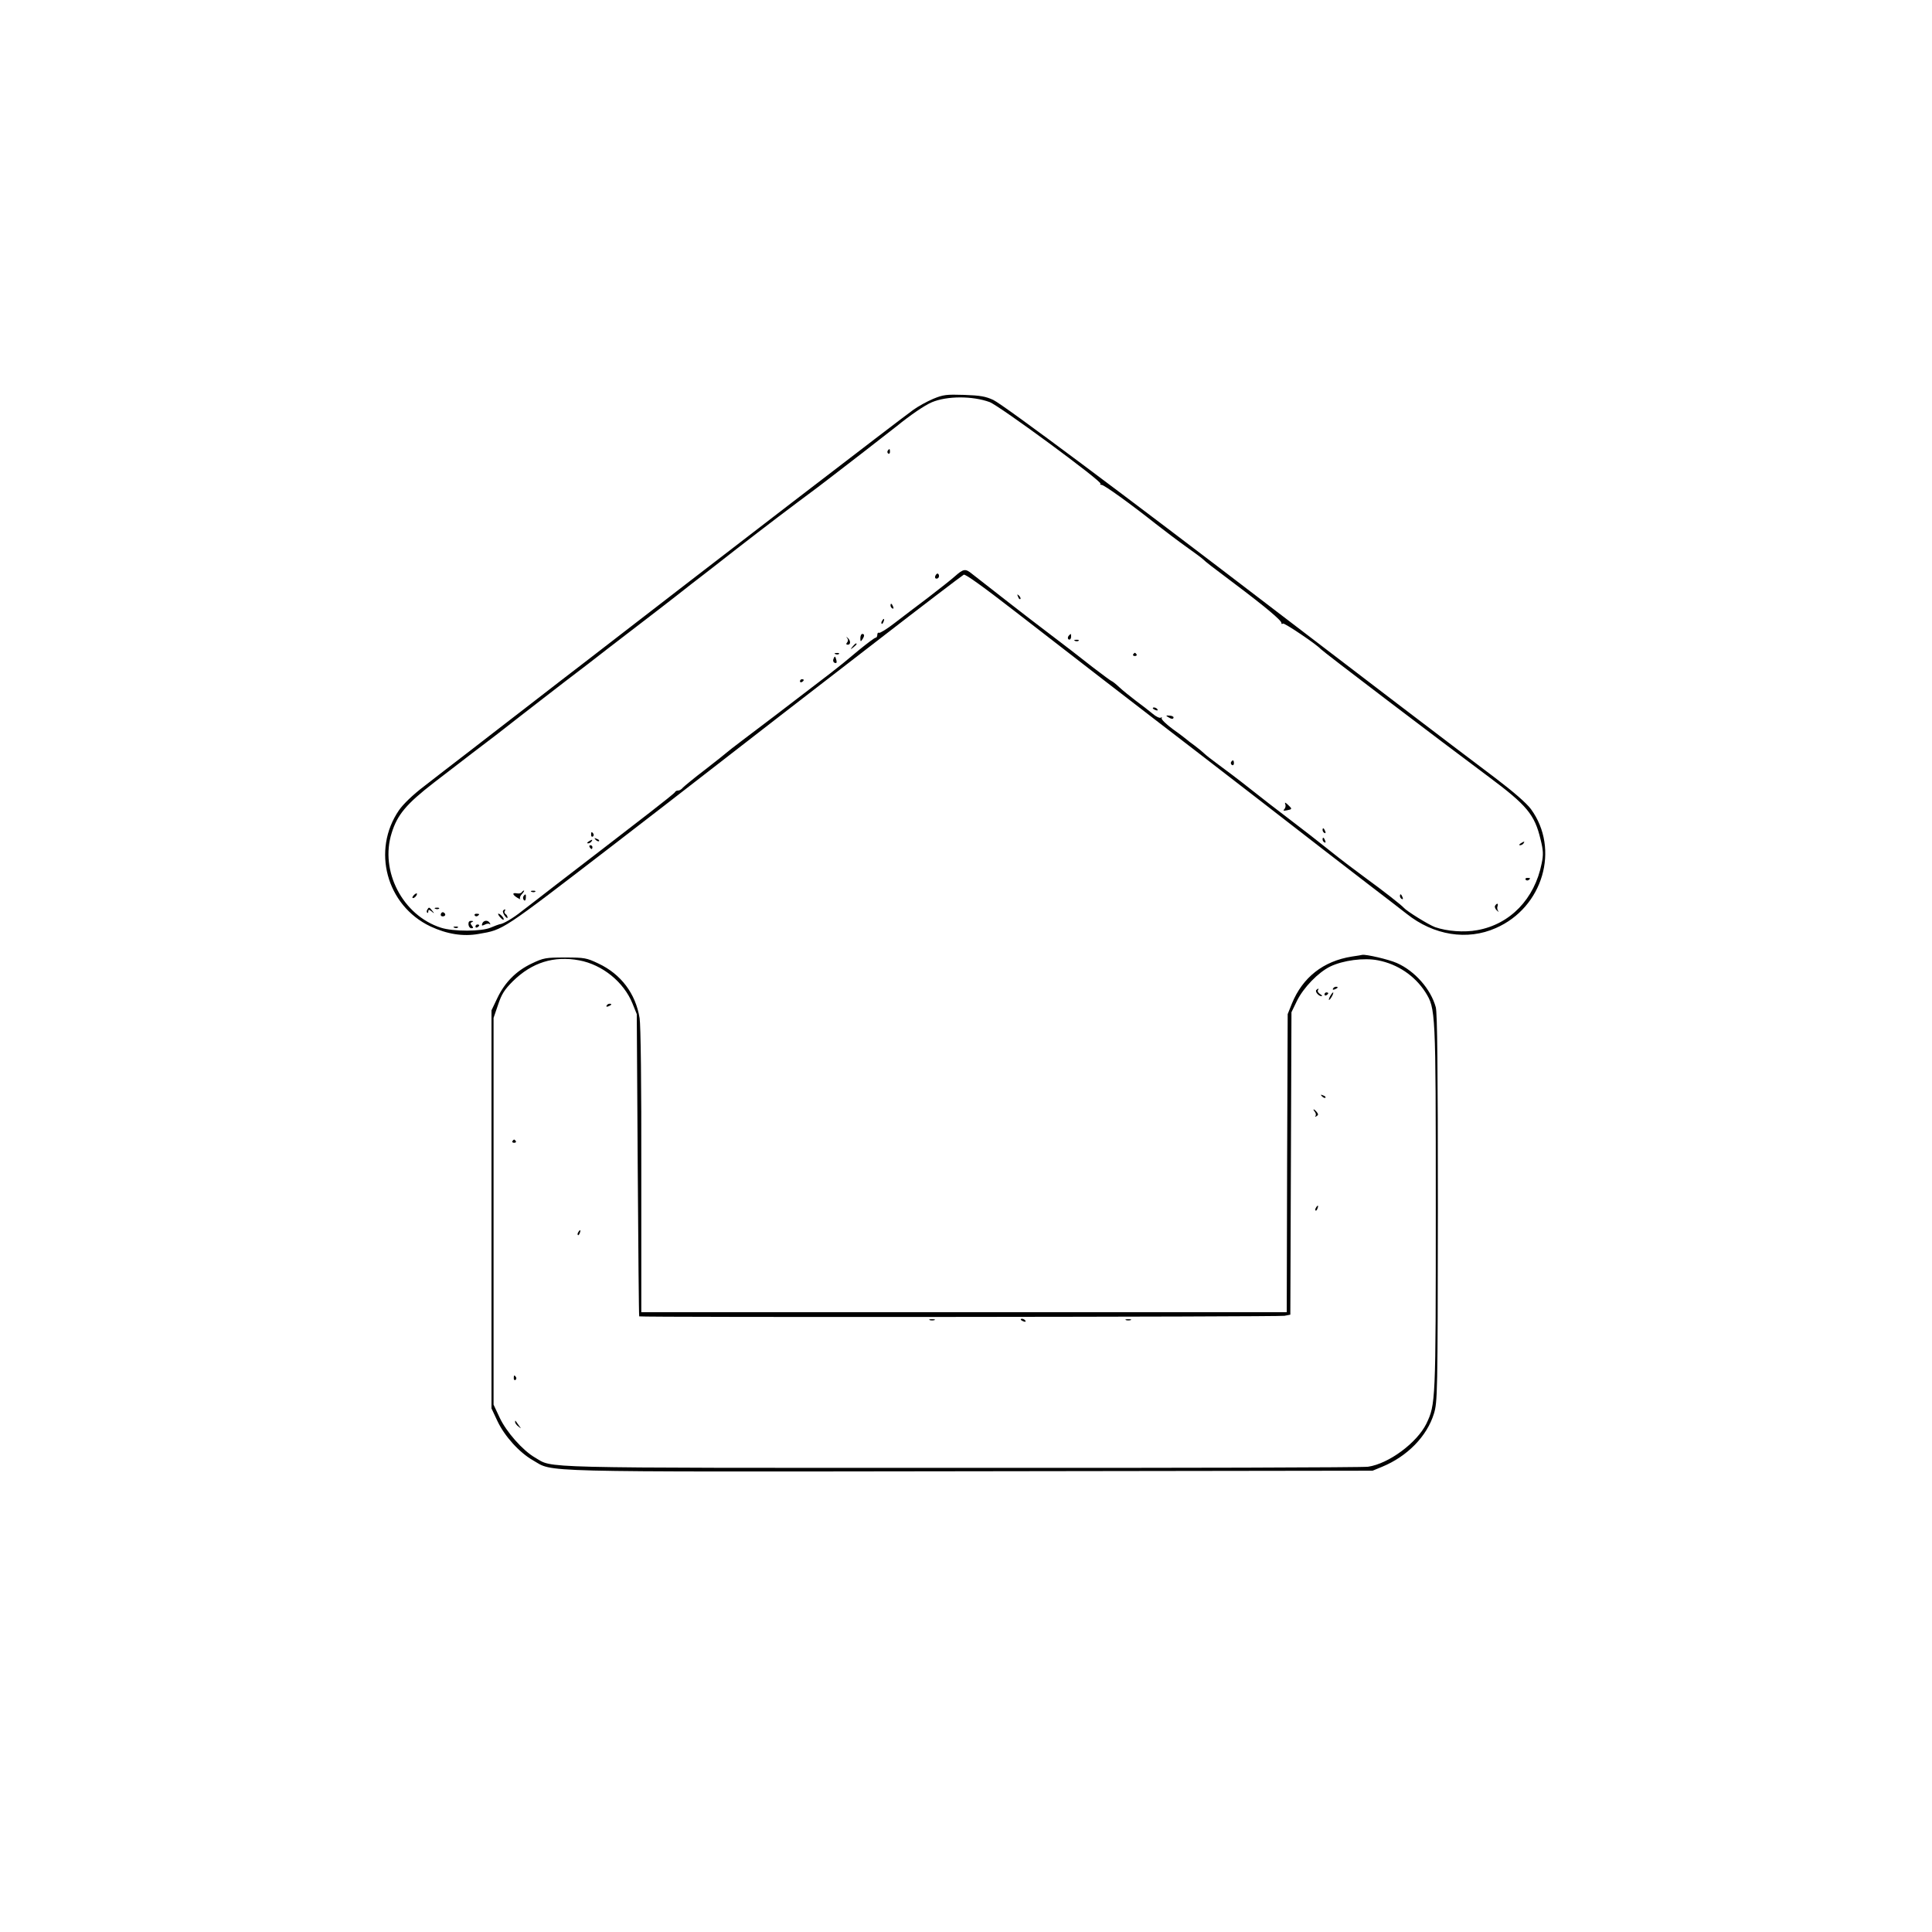
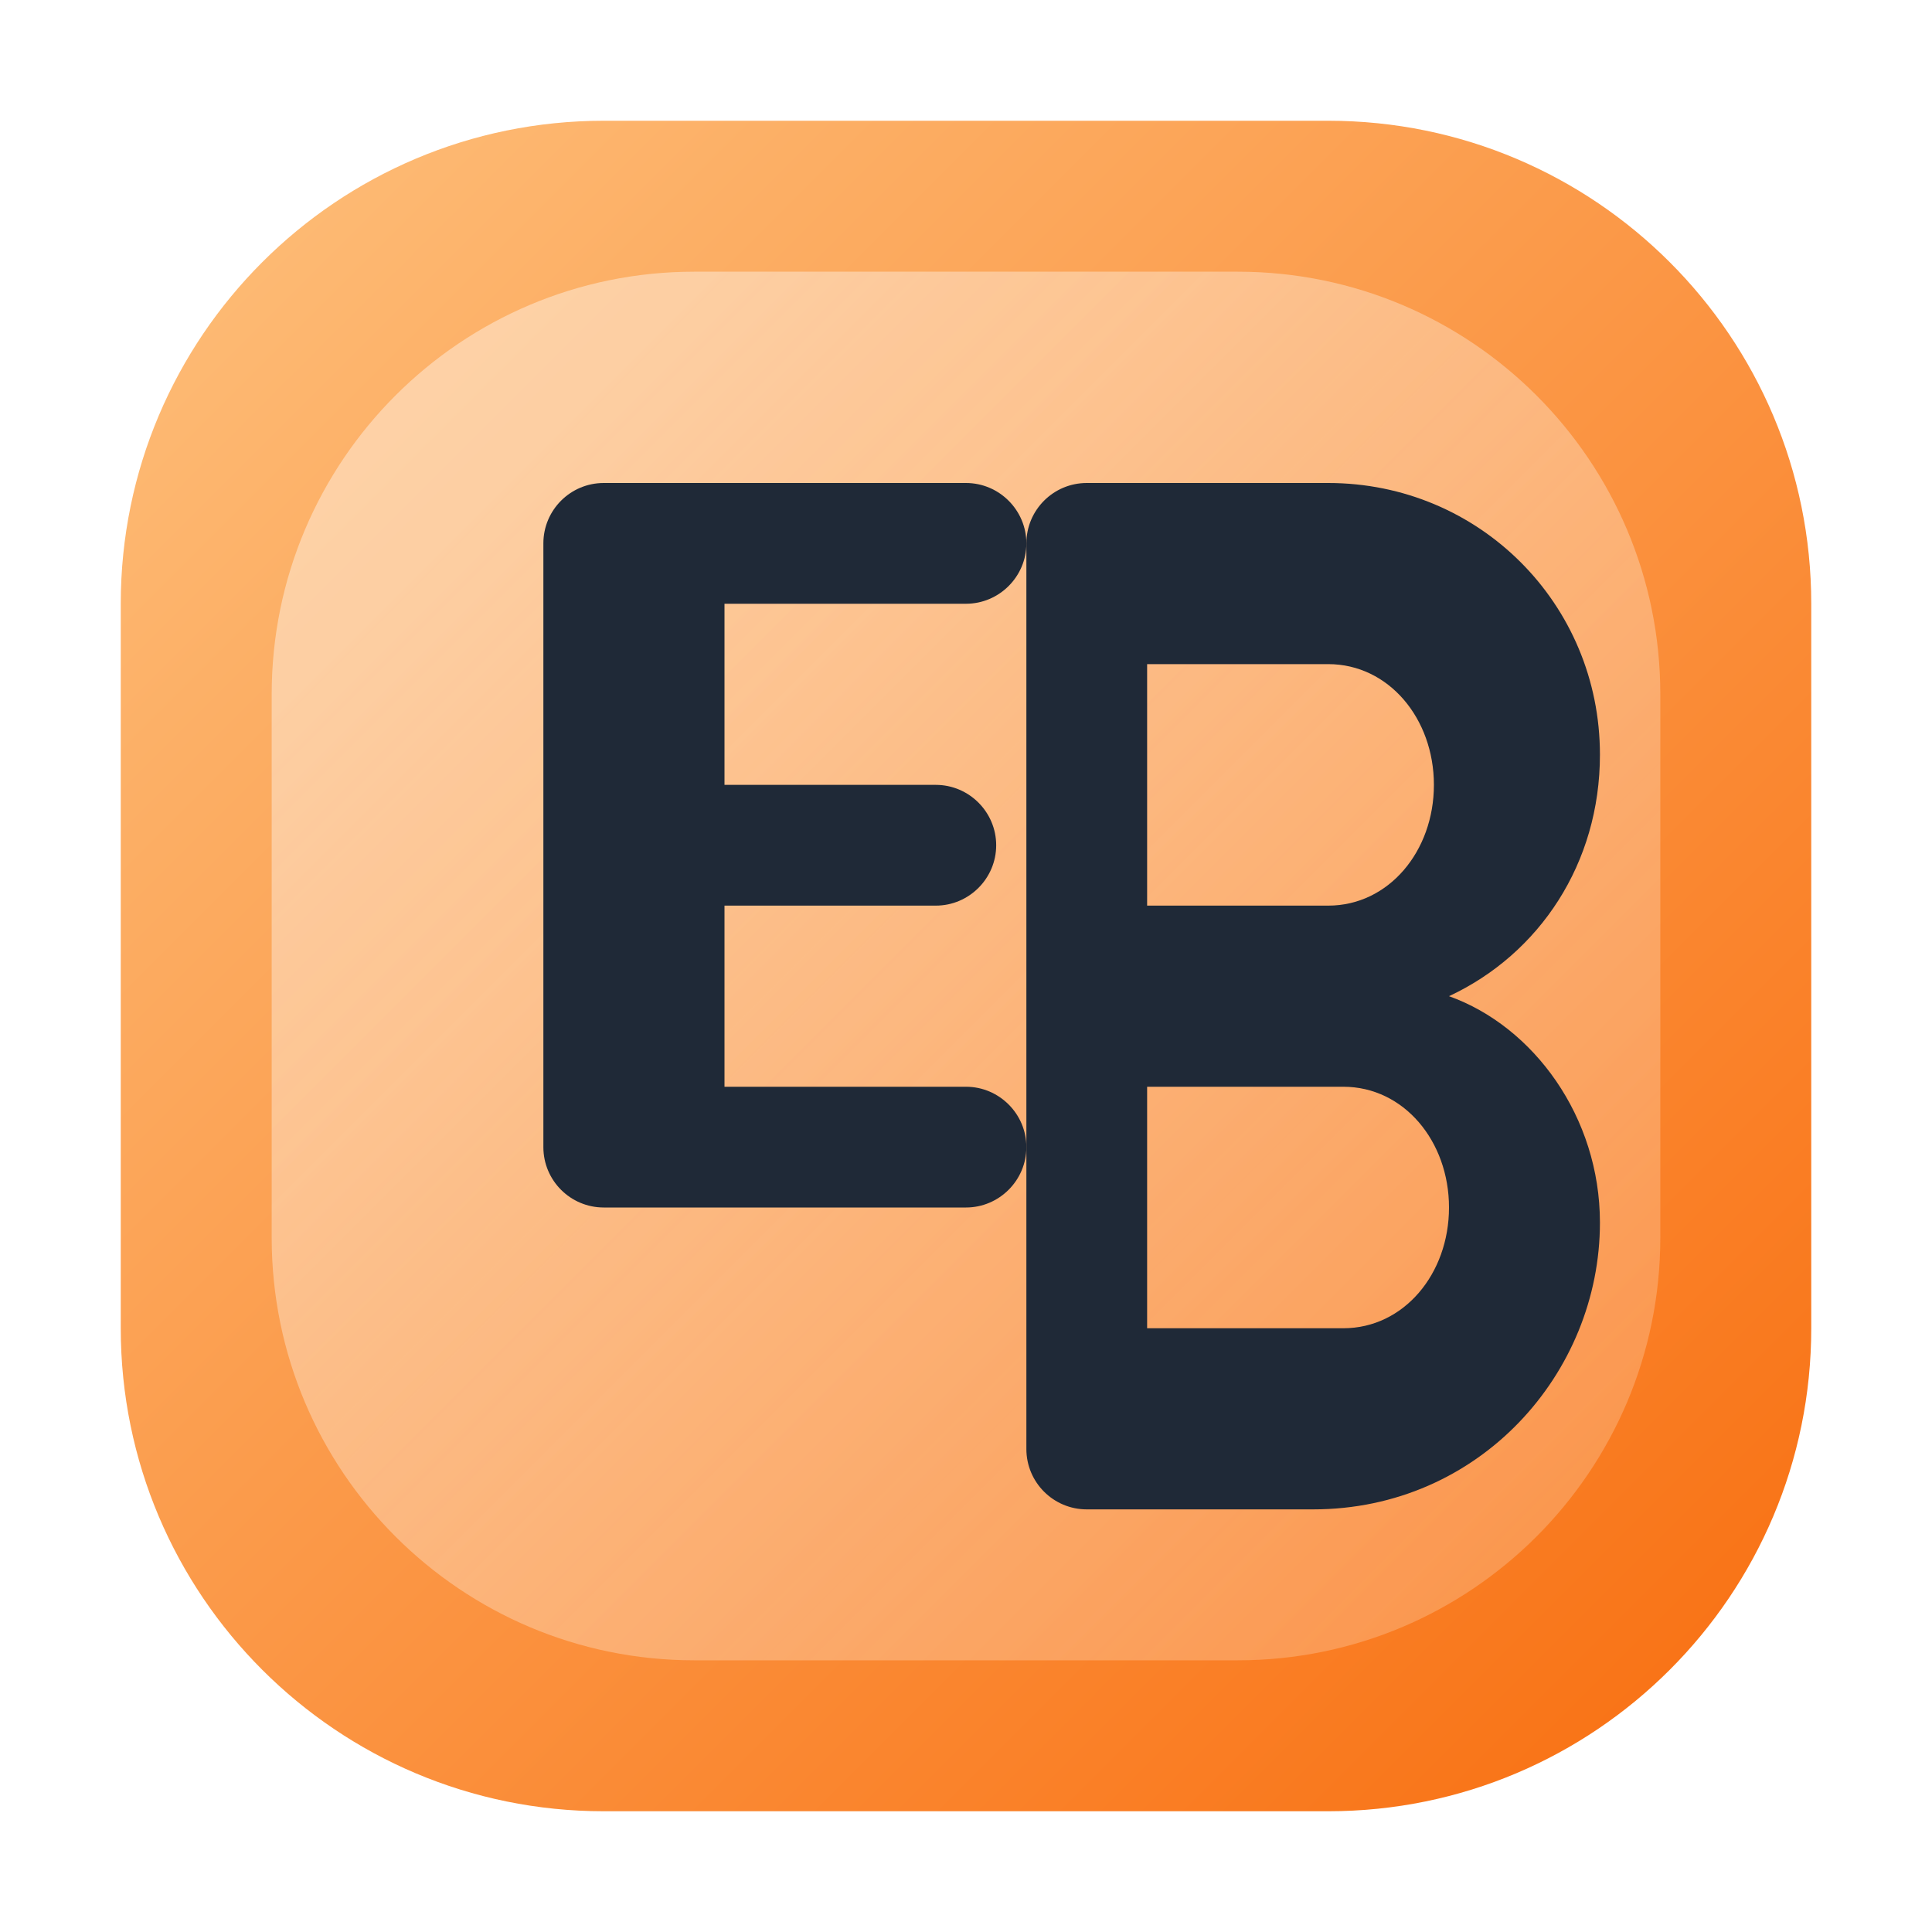
- <svg xmlns="http://www.w3.org/2000/svg" version="1.0" width="1024pt" height="1024pt" viewBox="0 0 1024 1024" preserveAspectRatio="xMidYMid meet">
-   <g transform="translate(0,1024) scale(0.1,-0.1)" fill="#000000" stroke="none">
-     <path d="M4946 8126 c-33 -14 -80 -40 -105 -58 -70 -50 -1050 -803 -1747 -1342 -51 -39 -177 -136 -280 -216 -103 -80 -252 -194 -330 -255 -79 -60 -185 -143 -237 -183 -58 -44 -110 -94 -132 -126 -146 -212 -67 -505 166 -616 88 -41 173 -55 256 -40 133 23 116 12 713 471 168 129 386 298 485 375 158 123 668 518 929 719 204 158 432 332 444 339 8 5 106 -66 275 -197 324 -251 612 -474 766 -592 65 -49 306 -236 537 -414 230 -179 487 -377 569 -440 83 -63 173 -133 200 -154 144 -115 322 -143 473 -76 250 109 341 419 186 631 -24 32 -92 91 -188 164 -262 197 -719 546 -1199 913 -755 578 -1406 1064 -1462 1091 -41 19 -69 24 -155 27 -94 3 -111 1 -164 -21z m299 -17 c53 -20 599 -422 588 -433 -4 -3 -1 -6 6 -6 13 0 151 -99 286 -206 50 -39 124 -95 165 -124 41 -29 80 -58 86 -64 18 -17 40 -34 169 -131 157 -118 251 -196 247 -208 -1 -4 2 -6 8 -2 7 5 178 -110 200 -135 11 -13 636 -488 890 -677 203 -151 244 -201 275 -331 15 -60 16 -82 6 -129 -37 -187 -167 -322 -341 -353 -69 -13 -161 -6 -224 16 -33 12 -151 85 -166 103 -11 13 -109 90 -200 156 -52 38 -138 103 -190 145 -110 87 -97 77 -221 172 -53 40 -145 111 -204 158 -59 47 -135 104 -168 128 -33 24 -66 50 -74 58 -8 8 -31 27 -51 42 -21 15 -39 29 -42 32 -3 3 -35 28 -72 54 -37 27 -64 54 -61 59 3 6 1 7 -5 3 -6 -3 -26 6 -44 22 -18 15 -58 46 -88 68 -30 23 -70 55 -88 72 -18 17 -36 31 -40 32 -4 1 -47 33 -97 71 -124 97 -120 94 -245 189 -93 70 -293 226 -400 310 -33 27 -44 25 -87 -13 -21 -19 -85 -69 -142 -113 -58 -43 -138 -105 -179 -136 -41 -32 -79 -55 -83 -52 -5 3 -9 -2 -9 -10 0 -9 -4 -16 -9 -16 -5 0 -44 -29 -88 -65 -91 -76 -86 -72 -150 -122 -257 -197 -380 -291 -463 -353 -47 -35 -87 -67 -90 -70 -3 -3 -53 -43 -111 -88 -58 -44 -111 -88 -119 -96 -7 -9 -18 -16 -25 -16 -8 0 -15 -3 -17 -8 -1 -4 -61 -52 -132 -107 -71 -55 -184 -142 -250 -193 -67 -52 -179 -138 -251 -193 -71 -55 -152 -118 -180 -139 -46 -37 -99 -68 -118 -69 -4 -1 -24 -8 -45 -17 -49 -22 -200 -22 -265 -1 -203 65 -325 301 -261 502 30 97 78 154 224 267 127 98 307 236 329 252 14 11 76 59 136 106 61 47 166 129 234 181 68 51 171 131 230 177 58 45 140 108 181 139 41 31 118 91 171 132 53 42 120 94 149 116 29 22 69 54 90 70 99 78 278 216 405 311 77 57 154 115 170 128 17 13 93 72 170 131 77 60 160 125 185 144 75 61 151 113 189 129 81 34 215 34 306 1z" />
-     <path d="M4705 7851 c-3 -5 -2 -12 3 -15 5 -3 9 1 9 9 0 17 -3 19 -12 6z" />
-     <path d="M4957 7187 c-3 -8 0 -14 7 -14 7 0 13 6 13 14 0 7 -4 13 -8 13 -4 0 -9 -6 -12 -13z" />
-     <path d="M5396 7077 c3 -10 9 -15 12 -12 3 3 0 11 -7 18 -10 9 -11 8 -5 -6z" />
-     <path d="M4720 7031 c0 -6 4 -13 10 -16 6 -3 7 1 4 9 -7 18 -14 21 -14 7z" />
-     <path d="M4675 6949 c-4 -6 -5 -12 -2 -15 2 -3 7 2 10 11 7 17 1 20 -8 4z" />
-     <path d="M4560 6858 c0 -19 2 -20 10 -8 13 19 13 30 0 30 -5 0 -10 -10 -10 -22z" />
-     <path d="M5667 6873 c-10 -9 -9 -23 1 -23 5 0 9 7 9 15 0 17 -1 18 -10 8z" />
-     <path d="M4490 6858 c6 -7 6 -16 0 -23 -7 -8 -5 -12 4 -12 16 0 15 23 -2 37 -9 7 -9 7 -2 -2z" />
-     <path d="M5698 6843 c7 -3 16 -2 19 1 4 3 -2 6 -13 5 -11 0 -14 -3 -6 -6z" />
-     <path d="M4519 6813 c-13 -16 -12 -17 4 -4 9 7 17 15 17 17 0 8 -8 3 -21 -13z" />
-     <path d="M4428 6773 c7 -3 16 -2 19 1 4 3 -2 6 -13 5 -11 0 -14 -3 -6 -6z" />
-     <path d="M6006 6772 c-3 -5 1 -9 9 -9 8 0 12 4 9 9 -3 4 -7 8 -9 8 -2 0 -6 -4 -9 -8z" />
-     <path d="M4417 6746 c-3 -8 0 -17 7 -19 10 -4 12 1 9 14 -6 23 -9 24 -16 5z" />
-     <path d="M4240 6629 c0 -5 5 -7 10 -4 6 3 10 8 10 11 0 2 -4 4 -10 4 -5 0 -10 -5 -10 -11z" />
-     <path d="M6110 6486 c0 -2 7 -7 16 -10 8 -3 12 -2 9 4 -6 10 -25 14 -25 6z" />
-     <path d="M6190 6440 c18 -12 30 -13 30 -2 0 4 -10 9 -22 9 -18 2 -20 0 -8 -7z" />
-     <path d="M6525 6201 c-3 -5 -1 -12 5 -16 5 -3 10 1 10 9 0 18 -6 21 -15 7z" />
-     <path d="M6812 5978 c4 -9 1 -21 -5 -27 -8 -8 -4 -9 13 -6 30 6 30 7 7 29 -15 14 -19 15 -15 4z" />
-     <path d="M7010 5841 c0 -6 4 -13 10 -16 6 -3 7 1 4 9 -7 18 -14 21 -14 7z" />
-     <path d="M3133 5815 c0 -8 4 -12 9 -9 5 3 6 10 3 15 -9 13 -12 11 -12 -6z" />
-     <path d="M3157 5789 c7 -7 15 -10 18 -7 3 3 -2 9 -12 12 -14 6 -15 5 -6 -5z" />
-     <path d="M7010 5791 c0 -6 4 -13 10 -16 6 -3 7 1 4 9 -7 18 -14 21 -14 7z" />
-     <path d="M3120 5780 c-9 -6 -10 -10 -3 -10 6 0 15 5 18 10 8 12 4 12 -15 0z" />
-     <path d="M8060 5770 c-9 -6 -10 -10 -3 -10 6 0 15 5 18 10 8 12 4 12 -15 0z" />
-     <path d="M3125 5750 c3 -5 8 -10 11 -10 2 0 4 5 4 10 0 6 -5 10 -11 10 -5 0 -7 -4 -4 -10z" />
-     <path d="M8086 5578 c3 -5 10 -6 15 -3 13 9 11 12 -6 12 -8 0 -12 -4 -9 -9z" />
-     <path d="M2765 5511 c-3 -6 -14 -8 -25 -6 -27 5 -25 -7 3 -24 12 -7 19 -10 14 -6 -4 5 0 17 10 27 9 10 13 18 10 18 -3 0 -8 -4 -12 -9z" />
-     <path d="M2818 5513 c7 -3 16 -2 19 1 4 3 -2 6 -13 5 -11 0 -14 -3 -6 -6z" />
-     <path d="M2192 5494 c-7 -8 -8 -14 -3 -14 10 0 25 19 20 25 -2 1 -10 -3 -17 -11z" />
-     <path d="M2774 5489 c-3 -6 -2 -15 3 -20 5 -5 9 -1 10 11 2 22 -2 25 -13 9z" />
-     <path d="M7420 5491 c0 -6 4 -13 10 -16 6 -3 7 1 4 9 -7 18 -14 21 -14 7z" />
-     <path d="M7924 5439 c-3 -6 1 -17 10 -25 9 -8 12 -9 7 -3 -5 6 -7 18 -4 25 6 17 -3 19 -13 3z" />
-     <path d="M2265 5419 c-4 -6 -4 -13 -1 -16 3 -4 6 -1 6 7 0 10 4 10 18 -1 15 -13 16 -12 3 4 -16 20 -18 20 -26 6z" />
-     <path d="M2308 5423 c7 -3 16 -2 19 1 4 3 -2 6 -13 5 -11 0 -14 -3 -6 -6z" />
-     <path d="M2666 5412 c-2 -4 2 -16 10 -27 8 -10 14 -14 14 -8 0 7 -5 15 -10 18 -6 4 -8 11 -5 16 4 5 4 9 1 9 -3 0 -7 -3 -10 -8z" />
-     <path d="M2337 5397 c-3 -8 1 -14 9 -14 16 0 19 13 5 21 -5 3 -11 0 -14 -7z" />
-     <path d="M2516 5388 c3 -5 10 -6 15 -3 13 9 11 12 -6 12 -8 0 -12 -4 -9 -9z" />
-     <path d="M2640 5396 c0 -4 7 -14 15 -22 8 -9 15 -11 15 -6 0 5 -7 15 -15 22 -8 7 -15 9 -15 6z" />
-     <path d="M2483 5340 c1 -11 8 -20 15 -20 11 0 12 3 3 14 -9 11 -9 15 1 19 9 4 7 6 -4 6 -11 1 -16 -6 -15 -19z" />
-     <path d="M2556 5345 c-4 -12 -2 -13 13 -6 10 6 22 7 26 3 5 -4 5 -1 1 6 -10 17 -33 15 -40 -3z" />
-     <path d="M2520 5329 c0 -5 5 -7 10 -4 6 3 10 8 10 11 0 2 -4 4 -10 4 -5 0 -10 -5 -10 -11z" />
-     <path d="M2408 5323 c7 -3 16 -2 19 1 4 3 -2 6 -13 5 -11 0 -14 -3 -6 -6z" />
-     <path d="M7165 5170 c-151 -24 -261 -110 -318 -250 l-22 -55 -3 -790 -2 -790 -1711 0 -1710 0 0 750 c1 451 -3 774 -9 809 -21 130 -99 233 -218 289 -63 30 -74 32 -177 32 -103 0 -114 -2 -177 -32 -82 -39 -142 -99 -182 -183 l-31 -65 0 -1055 0 -1055 32 -68 c38 -80 116 -166 188 -207 112 -64 -30 -61 2317 -58 l2133 3 51 21 c133 55 237 161 274 281 19 62 20 100 21 1087 0 748 -3 1035 -11 1067 -26 96 -111 193 -207 235 -43 19 -164 47 -183 43 -3 -1 -27 -5 -55 -9z m-4095 -20 c123 -23 236 -115 282 -228 l23 -57 5 -800 c3 -440 6 -801 8 -802 5 -6 3392 -3 3420 3 l31 6 3 802 3 801 29 60 c35 71 113 151 176 182 68 33 179 48 254 33 104 -20 195 -82 251 -169 54 -87 55 -93 55 -1141 0 -1033 -1 -1043 -50 -1146 -50 -101 -199 -212 -309 -228 -25 -4 -995 -7 -2156 -6 -2303 0 -2159 -3 -2260 55 -64 37 -152 136 -187 212 l-32 68 0 1025 0 1025 24 70 c19 57 34 80 79 125 101 99 217 135 351 110z" />
-     <path d="M7065 5000 c-3 -6 1 -7 9 -4 18 7 21 14 7 14 -6 0 -13 -4 -16 -10z" />
-     <path d="M6977 4993 c-9 -8 12 -33 27 -33 6 0 3 5 -7 11 -9 6 -15 14 -12 20 7 10 2 12 -8 2z" />
-     <path d="M7020 4969 c0 -5 5 -7 10 -4 6 3 10 8 10 11 0 2 -4 4 -10 4 -5 0 -10 -5 -10 -11z" />
-     <path d="M7050 4960 c-6 -11 -8 -20 -6 -20 3 0 10 9 16 20 6 11 8 20 6 20 -3 0 -10 -9 -16 -20z" />
-     <path d="M3215 4910 c-3 -6 1 -7 9 -4 18 7 21 14 7 14 -6 0 -13 -4 -16 -10z" />
-     <path d="M7007 4429 c7 -7 15 -10 18 -7 3 3 -2 9 -12 12 -14 6 -15 5 -6 -5z" />
-     <path d="M6969 4347 c6 -8 7 -18 3 -22 -4 -5 -1 -5 6 -1 10 6 10 11 1 22 -6 8 -14 14 -16 14 -3 0 0 -6 6 -13z" />
-     <path d="M2716 4192 c-3 -5 1 -9 9 -9 8 0 12 4 9 9 -3 4 -7 8 -9 8 -2 0 -6 -4 -9 -8z" />
-     <path d="M6975 3839 c-4 -6 -5 -12 -2 -15 2 -3 7 2 10 11 7 17 1 20 -8 4z" />
-     <path d="M3065 3709 c-4 -6 -5 -12 -2 -15 2 -3 7 2 10 11 7 17 1 20 -8 4z" />
-     <path d="M4928 3243 c6 -2 18 -2 25 0 6 3 1 5 -13 5 -14 0 -19 -2 -12 -5z" />
-     <path d="M5410 3246 c0 -2 7 -7 16 -10 8 -3 12 -2 9 4 -6 10 -25 14 -25 6z" />
-     <path d="M5968 3243 c6 -2 18 -2 25 0 6 3 1 5 -13 5 -14 0 -19 -2 -12 -5z" />
-     <path d="M2723 2935 c0 -8 4 -12 9 -9 5 3 6 10 3 15 -9 13 -12 11 -12 -6z" />
-     <path d="M2730 2703 c0 -6 8 -17 18 -24 16 -13 16 -13 2 6 -8 11 -16 22 -17 24 -2 2 -3 0 -3 -6z" />
-   </g>
+ <svg xmlns="http://www.w3.org/2000/svg" width="64" height="64" viewBox="0 0 64 64" fill="none">
+   <defs>
+     <linearGradient id="paint0" x1="8" y1="8" x2="56" y2="56" gradientUnits="userSpaceOnUse">
+       <stop stop-color="#FDBA74" />
+       <stop offset="1" stop-color="#F97316" />
+     </linearGradient>
+     <linearGradient id="paint1" x1="18" y1="14" x2="54" y2="50" gradientUnits="userSpaceOnUse">
+       <stop stop-color="#FFFFFF" stop-opacity="0.9" />
+       <stop offset="1" stop-color="#FFF7ED" stop-opacity="0.5" />
+     </linearGradient>
+   </defs>
+   <rect x="4" y="4" width="56" height="56" rx="16" fill="url(#paint0)" />
+   <rect x="9" y="9" width="46" height="46" rx="14" fill="url(#paint1)" fill-opacity="0.45" />
+   <path d="M20 16h12c1.1 0 2 .9 2 2s-.9 2-2 2h-8v6h7c1.1 0 2 .9 2 2s-.9 2-2 2h-7v6h8c1.1 0 2 .9 2 2s-.9 2-2 2H20a2 2 0 0 1-2-2V18a2 2 0 0 1 2-2Z" fill="#1F2937" />
+   <path d="M36 16h8c5 0 9 4 9 9 0 3.6-2 6.6-5 8 2.8 1 5 4 5 7.5 0 5-4 9.5-9.5 9.5H36a2 2 0 0 1-2-2V18a2 2 0 0 1 2-2Zm2 14h6c2 0 3.5-1.8 3.5-4 0-2.2-1.5-4-3.5-4h-6v8Zm0 6v8h6.5c2 0 3.5-1.8 3.5-4s-1.5-4-3.5-4H38Z" fill="#1F2937" />
</svg>
